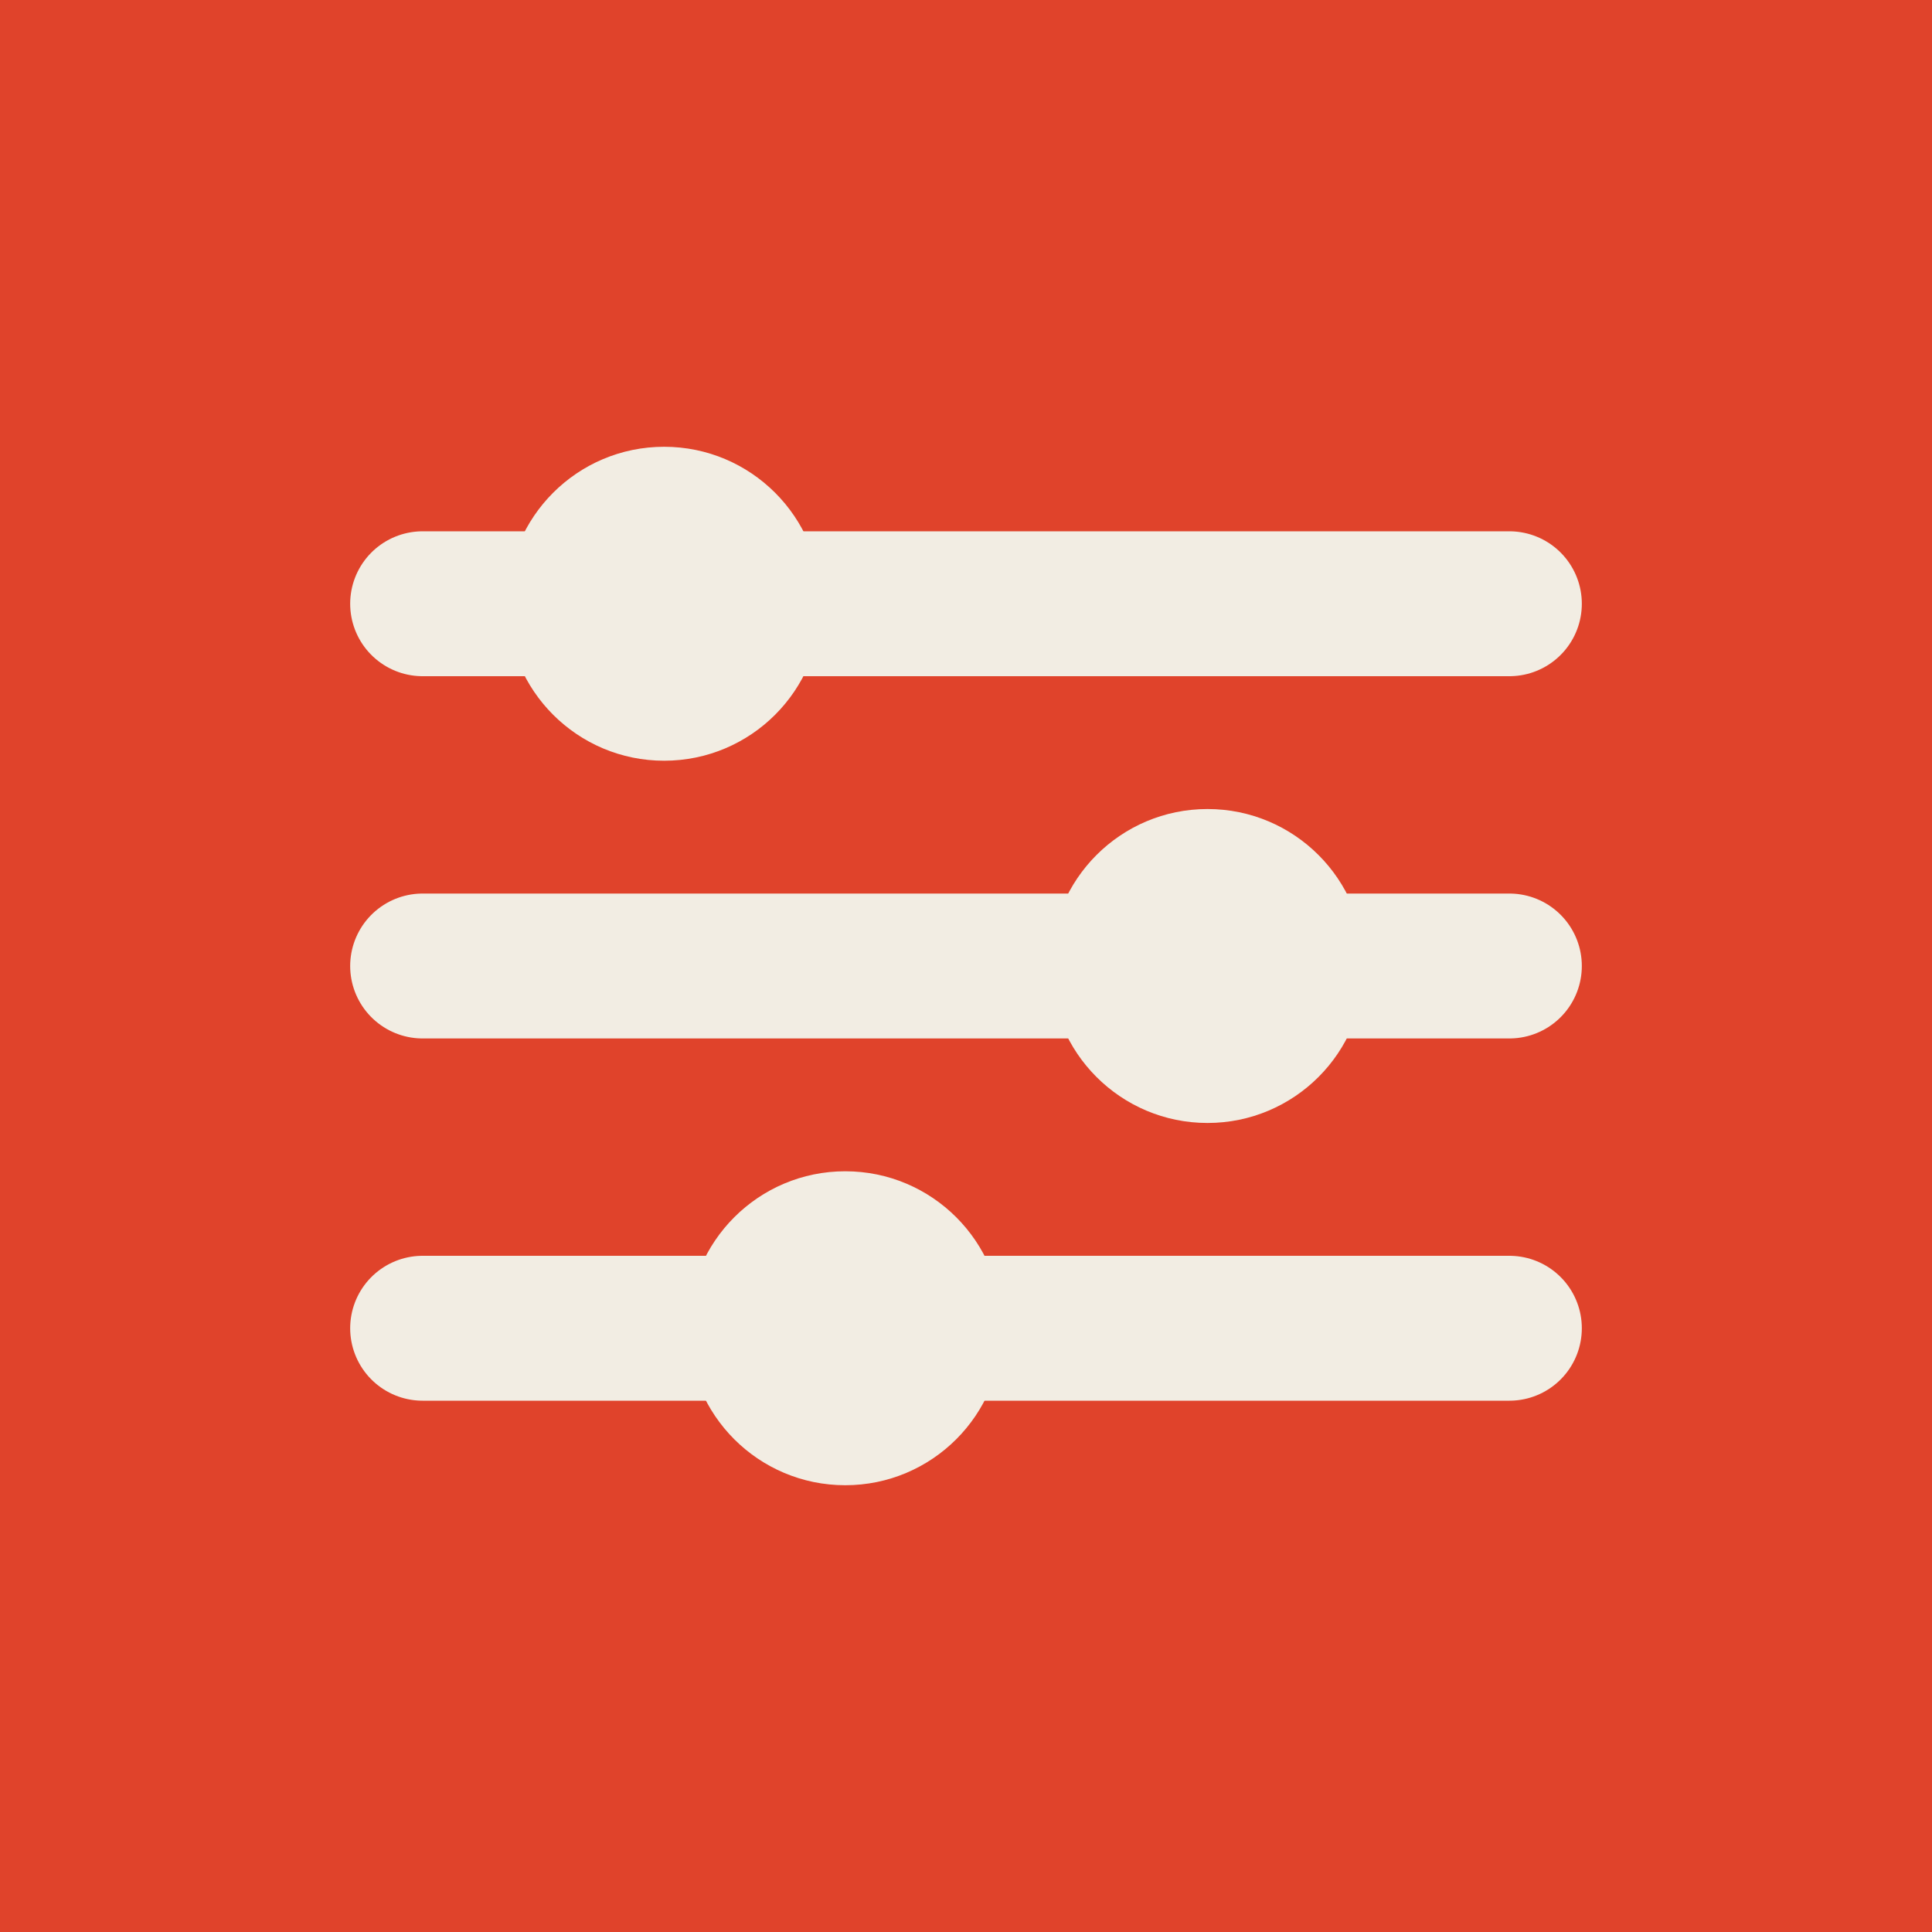
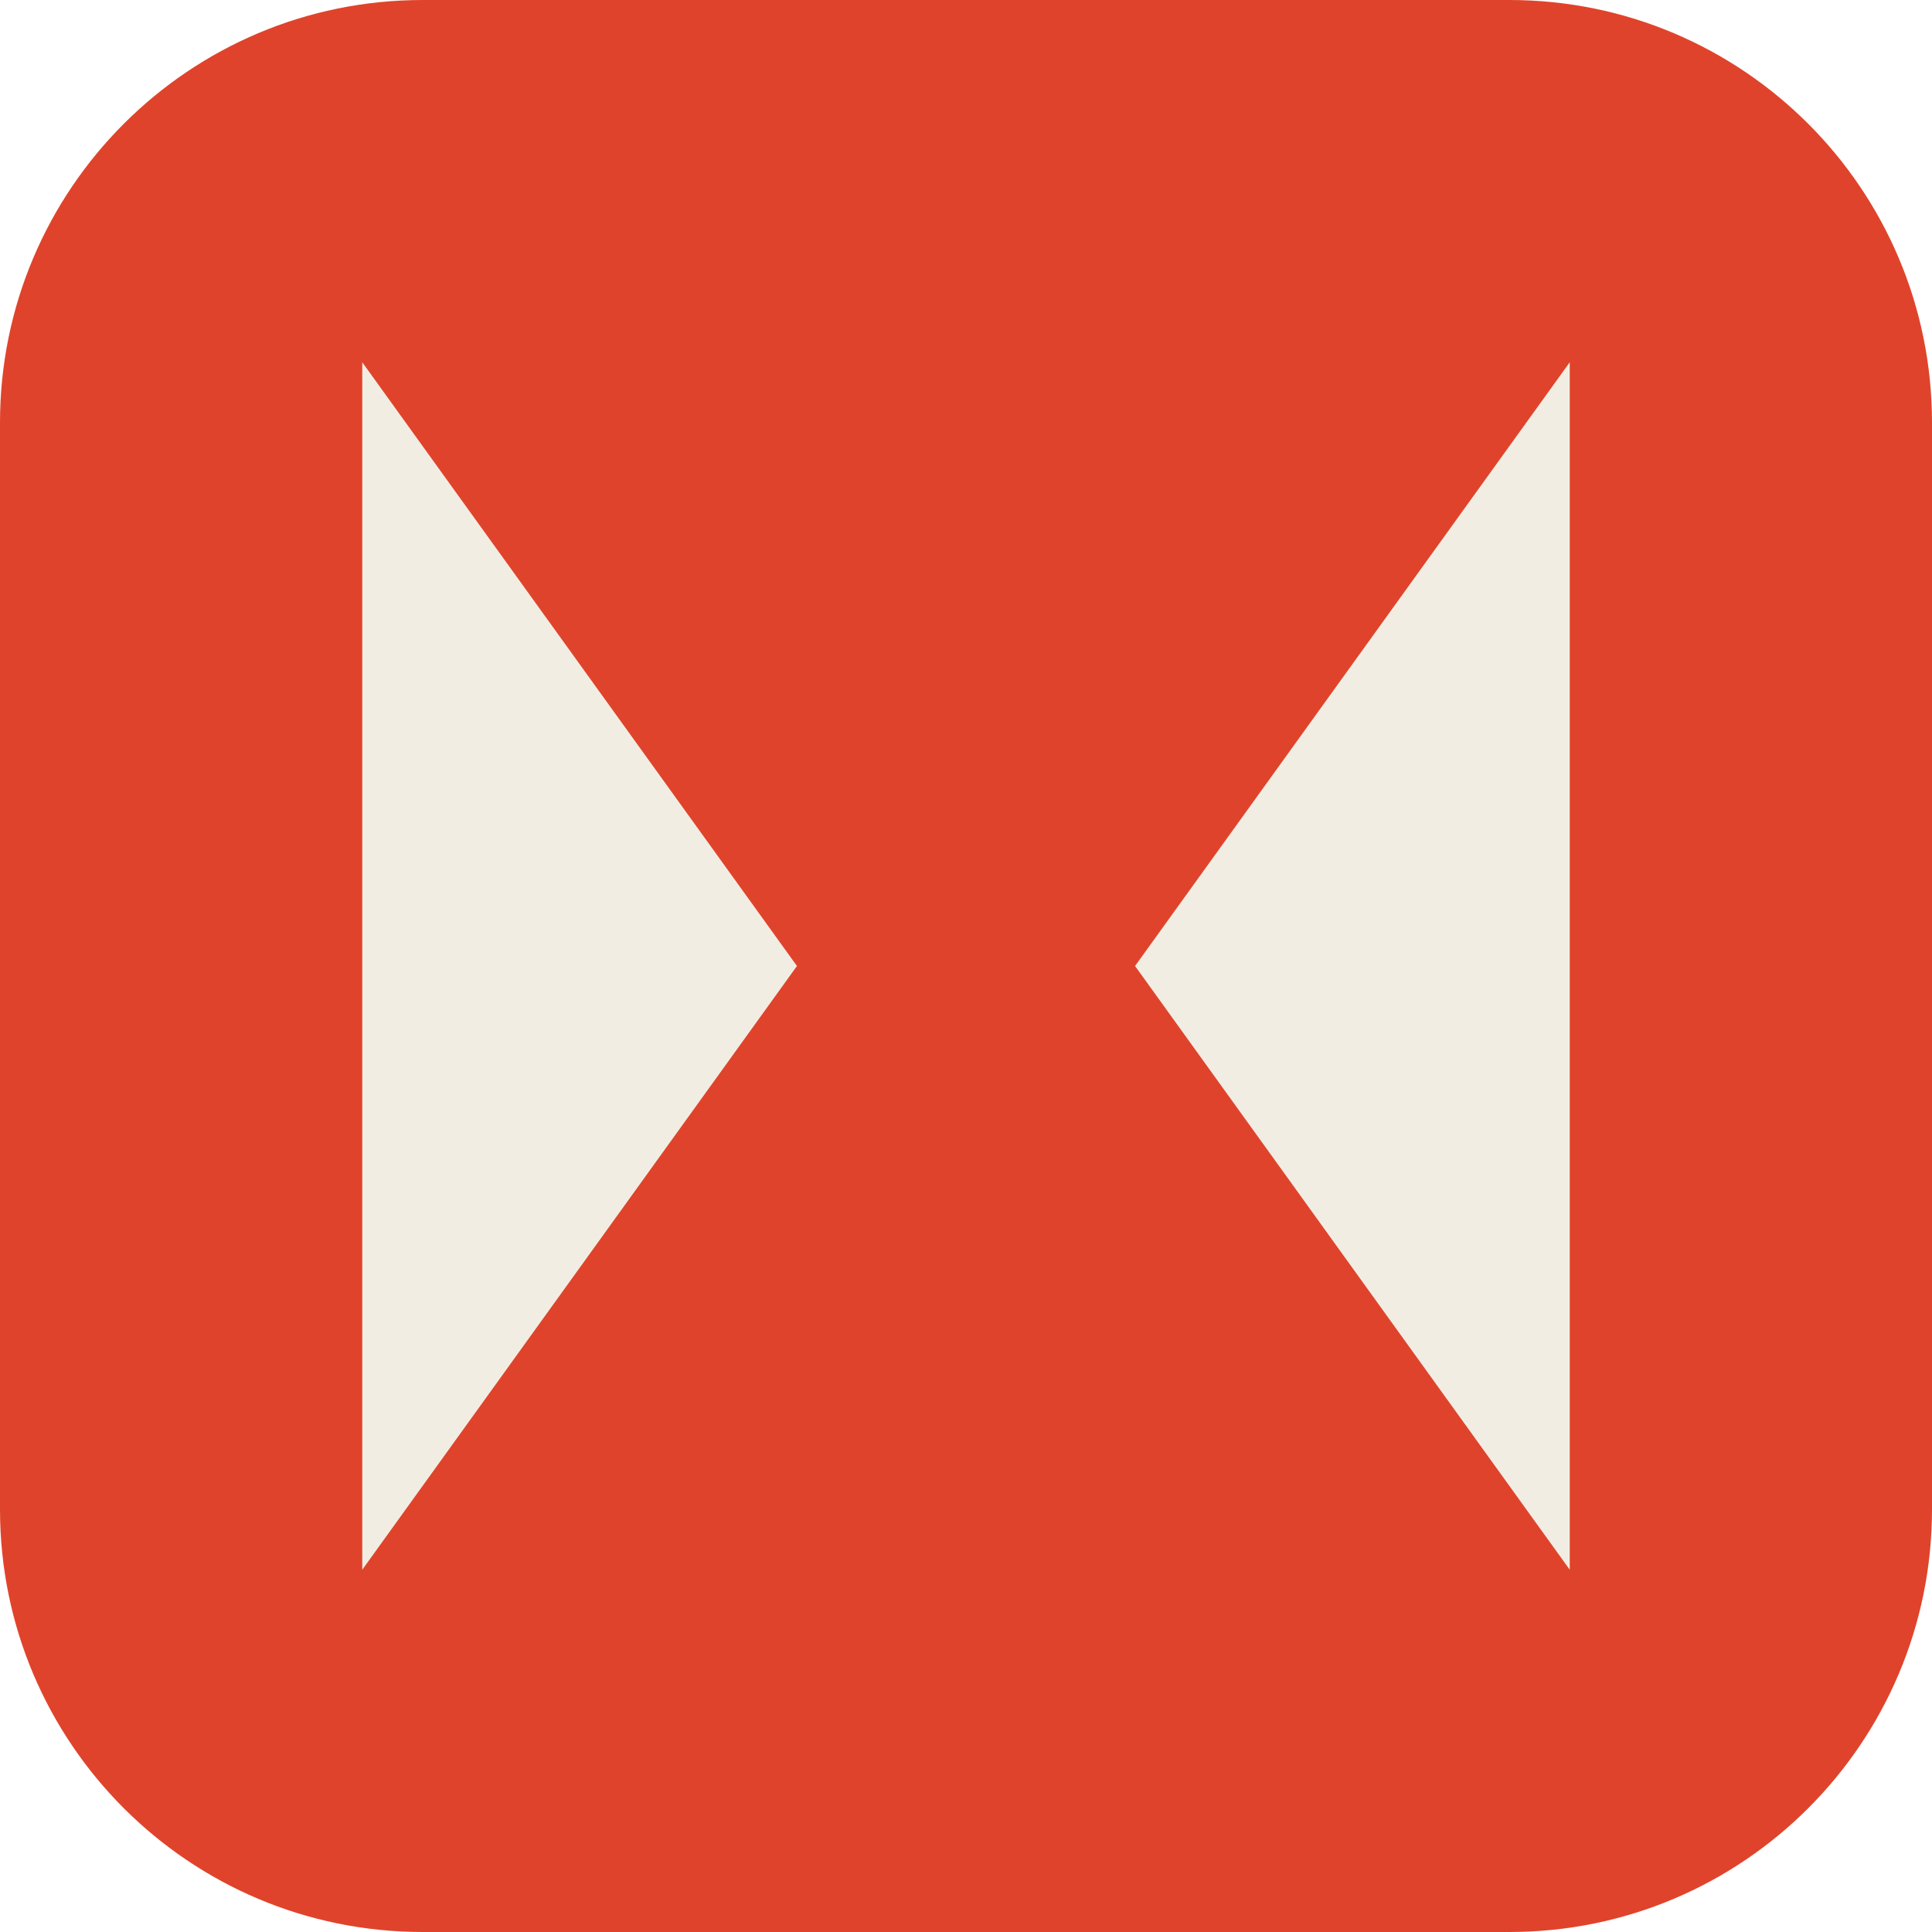
- <svg xmlns="http://www.w3.org/2000/svg" viewBox="0 0 32 32">
-   <rect width="32" height="32" fill="#e0432b" />
-   <g stroke="#f2ede3" stroke-width="2.4" stroke-linecap="round">
-     <path d="M7 10h18M7 16h18M7 22h18" />
-   </g>
-   <g fill="#f2ede3">
-     <circle cx="11" cy="10" r="2.6" />
-     <circle cx="20" cy="16" r="2.6" />
-     <circle cx="14" cy="22" r="2.6" />
-   </g>
+ <svg xmlns="http://www.w3.org/2000/svg" viewBox="0 0 32 32" role="img" aria-label="Abaco Zuzzurellone">
+   <rect width="32" height="32" rx="7" fill="#e0432b" />
+   <path fill="#f2ede3" d="M6 6 13.2 16 6 26Z" />
+   <path fill="#f2ede3" d="M26 6 18.8 16 26 26Z" />
</svg>
